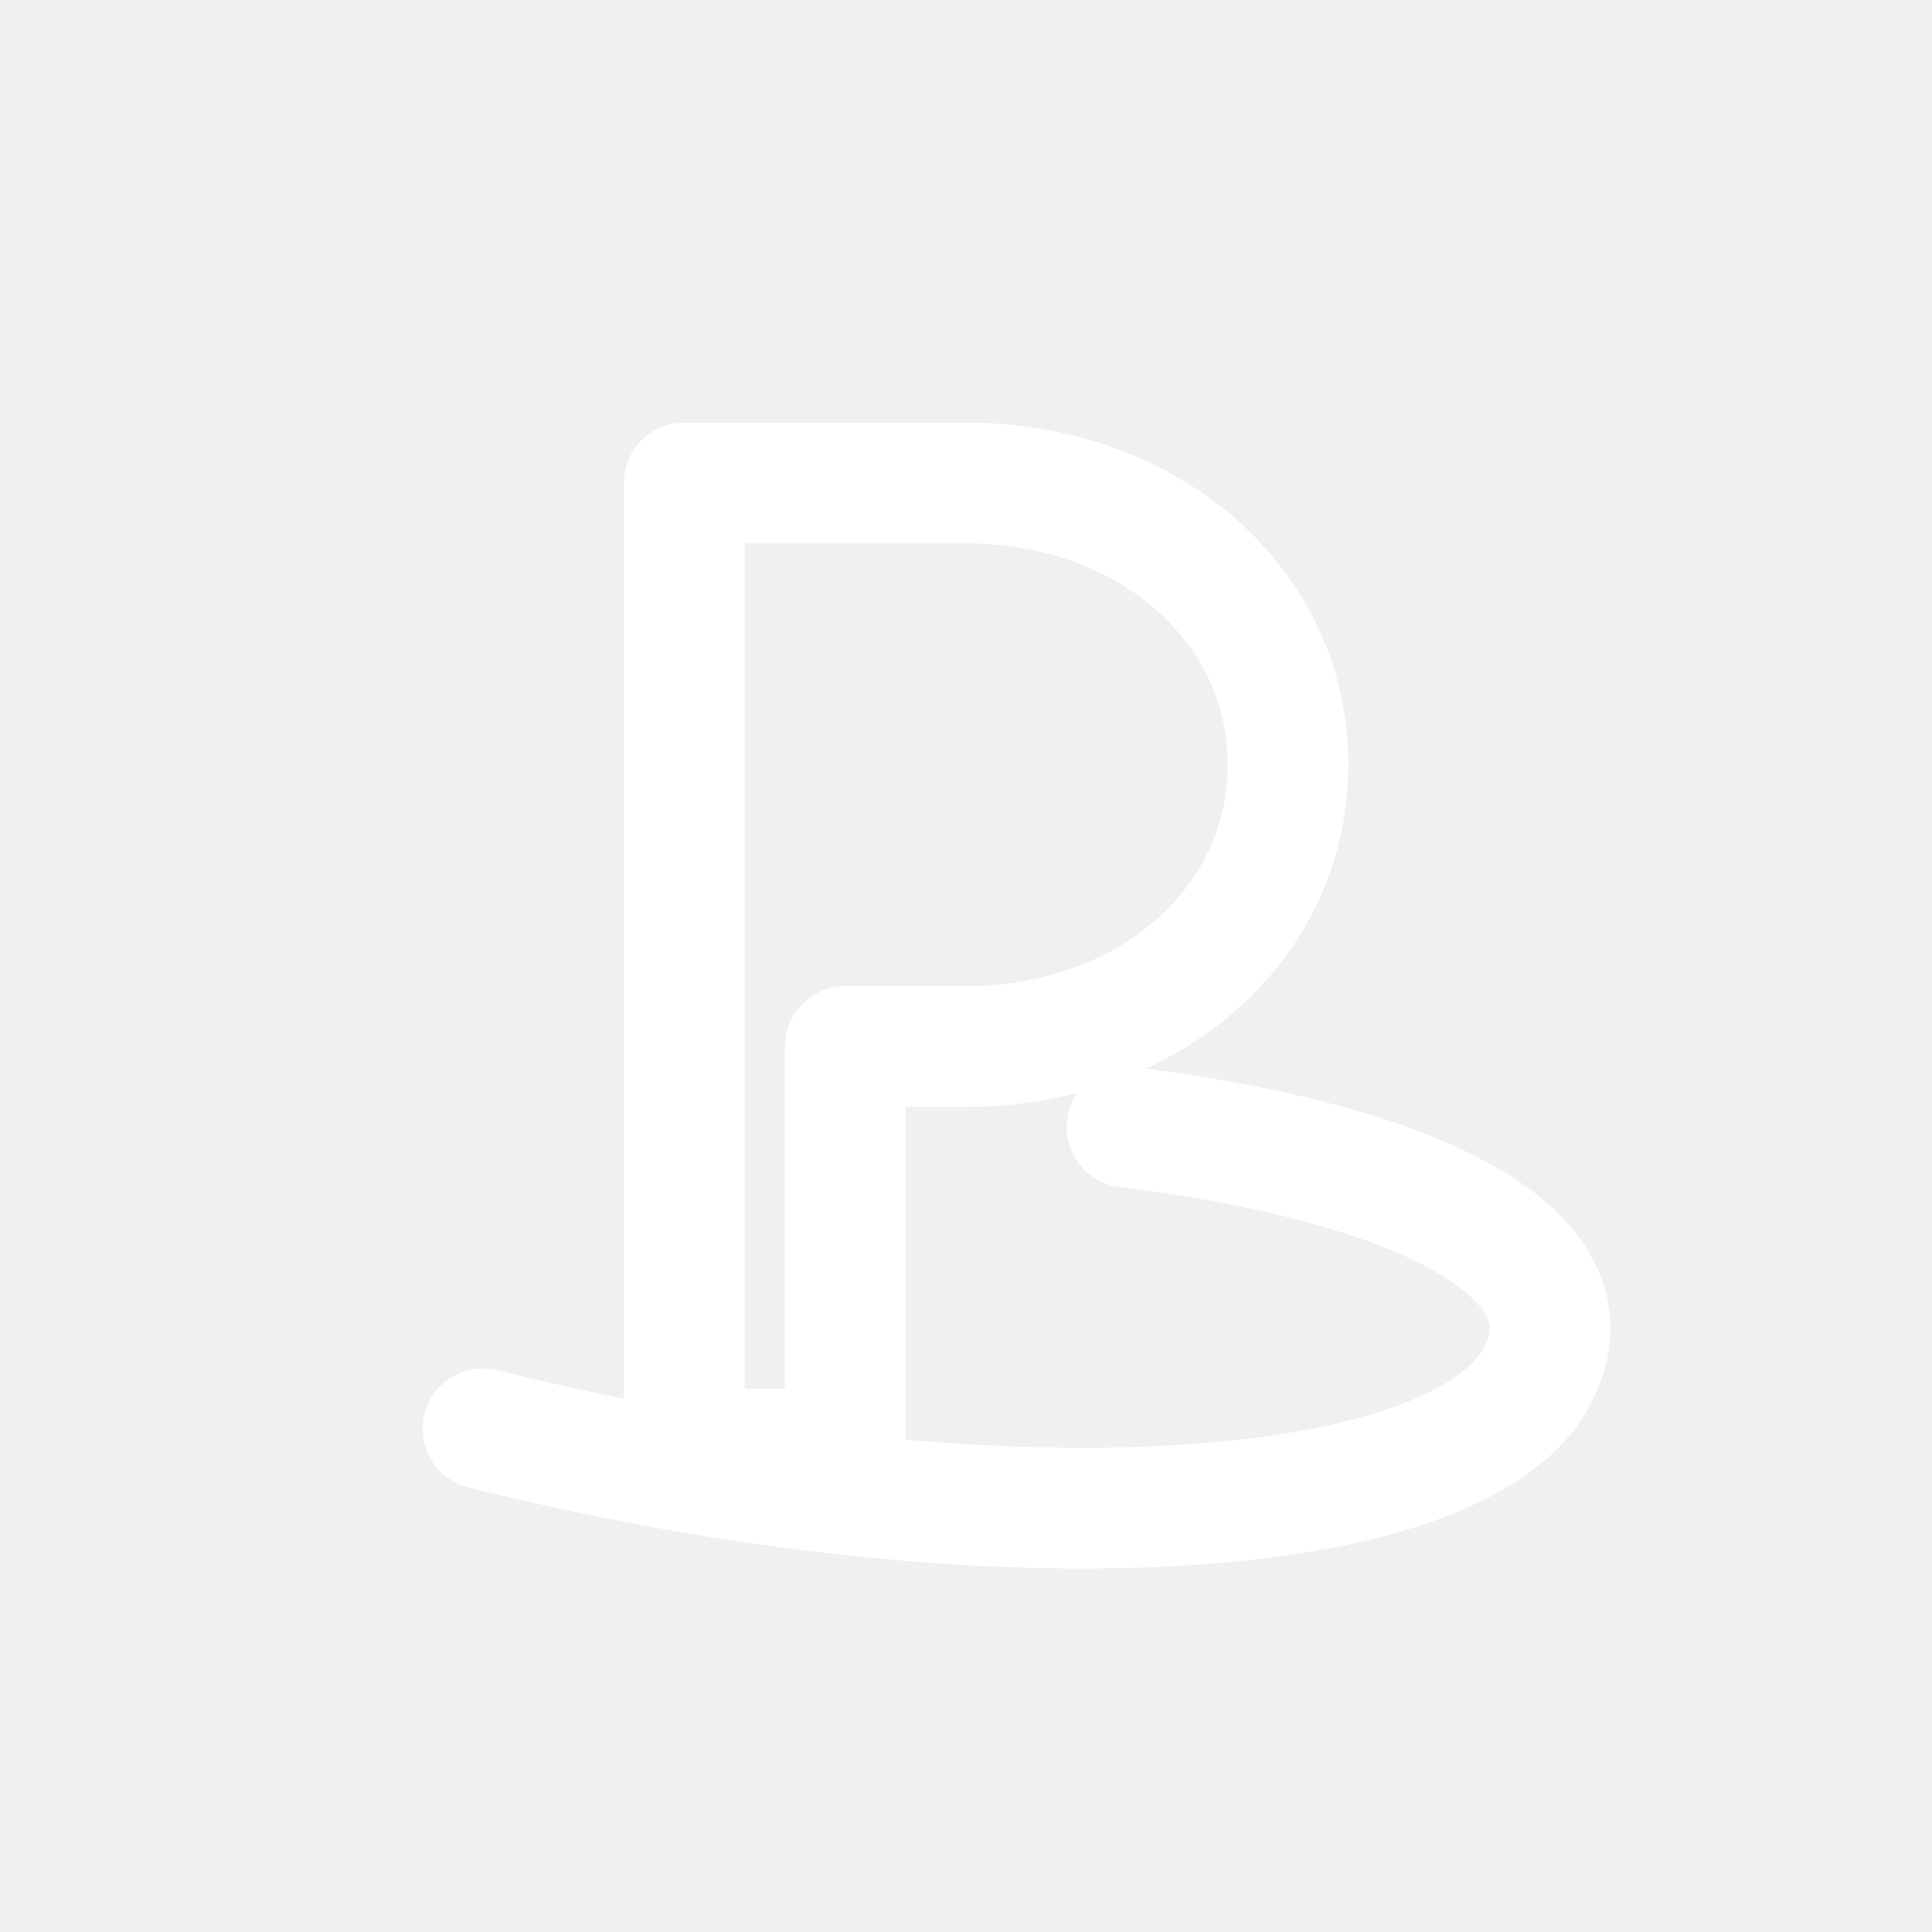
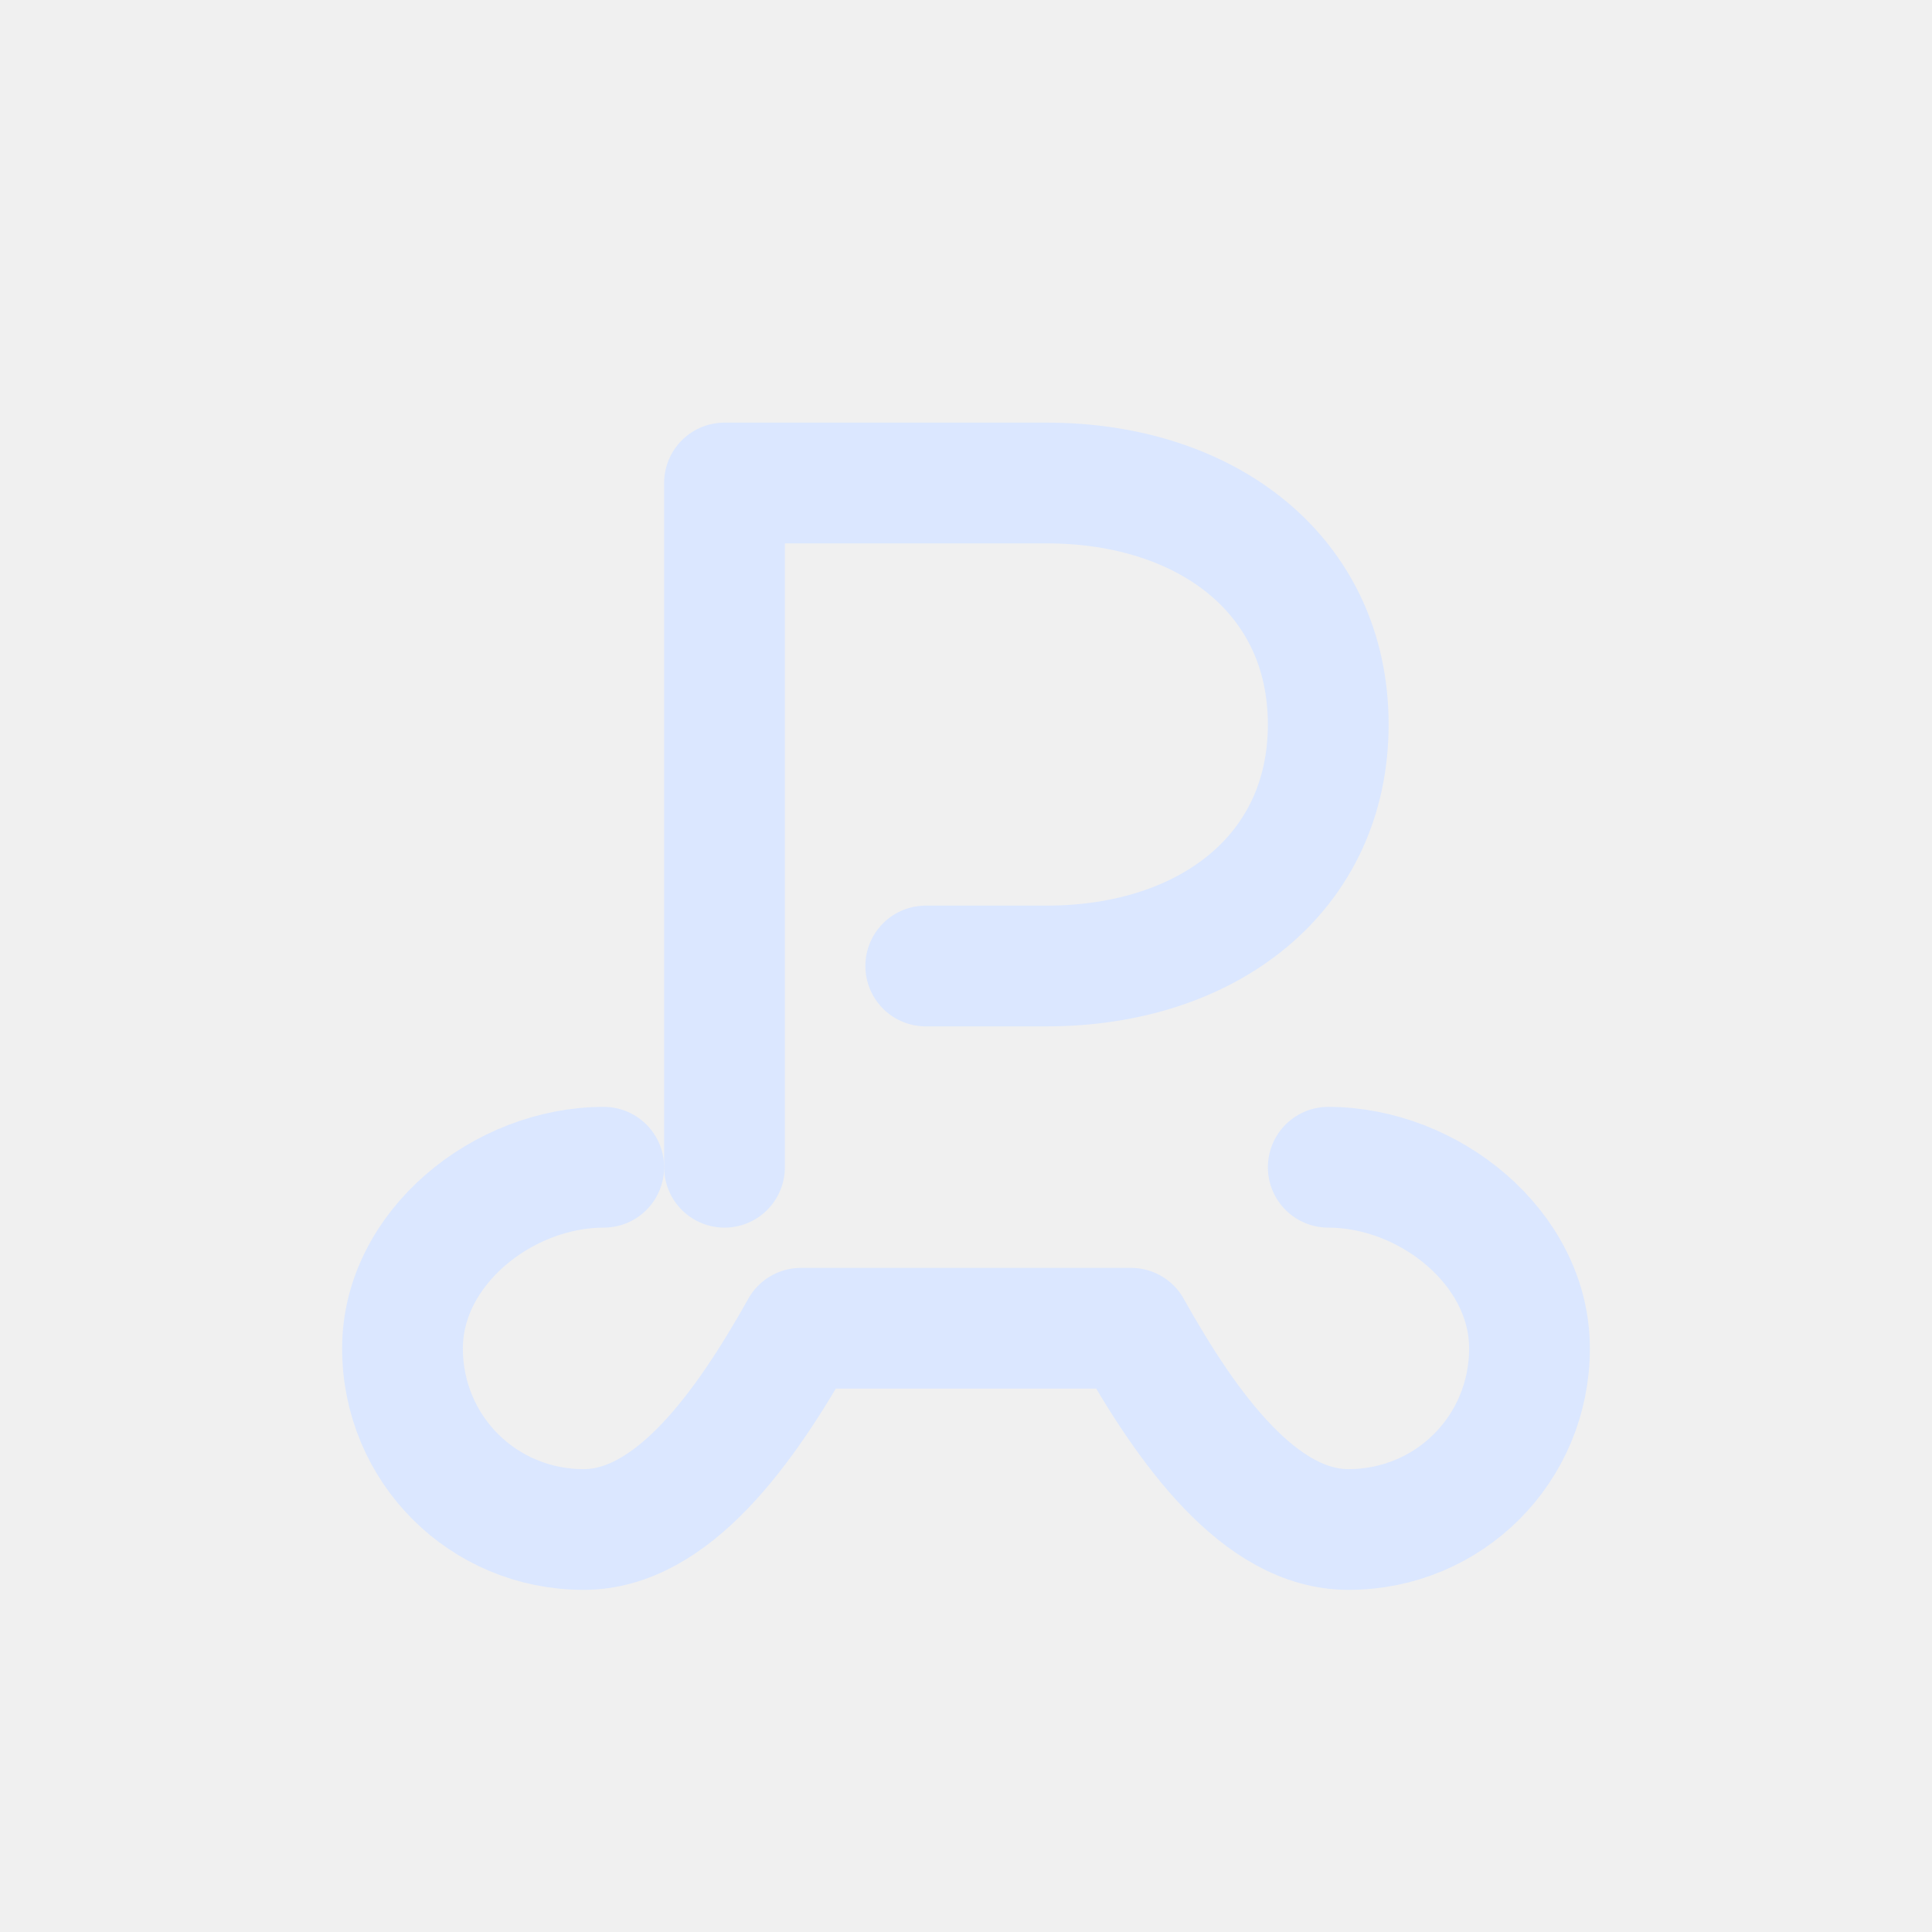
- <svg xmlns="http://www.w3.org/2000/svg" viewBox="0 0 96 96" role="img" aria-label="PlayStation">
-   <path fill="none" stroke="#fff" stroke-width="6" stroke-linejoin="round" d="M34 24h14c9 0 16 6 16 14s-7 14-16 14h-6v20h-8V24Z" />
-   <path fill="none" stroke="#fff" stroke-width="6" stroke-linecap="round" d="M56 56c16 2 24 7 20 13-5 7-28 8-52 2" />
+ <svg xmlns="http://www.w3.org/2000/svg" viewBox="0 0 48 48" fill="none" stroke="#dbe7ff" stroke-width="3" stroke-linecap="round" stroke-linejoin="round">
+   <path d="M15 29c-2.5 0-5 2-5 4.5S12 38 14.5 38c2.2 0 4-2.5 5.4-5h8.2c1.4 2.5 3.2 5 5.4 5 2.5 0 4.5-2 4.5-4.5S35.5 29 33 29" />
+   <path d="M18 29V12h8c4 0 7 2.3 7 6s-3 6-7 6h-3" />
</svg>
